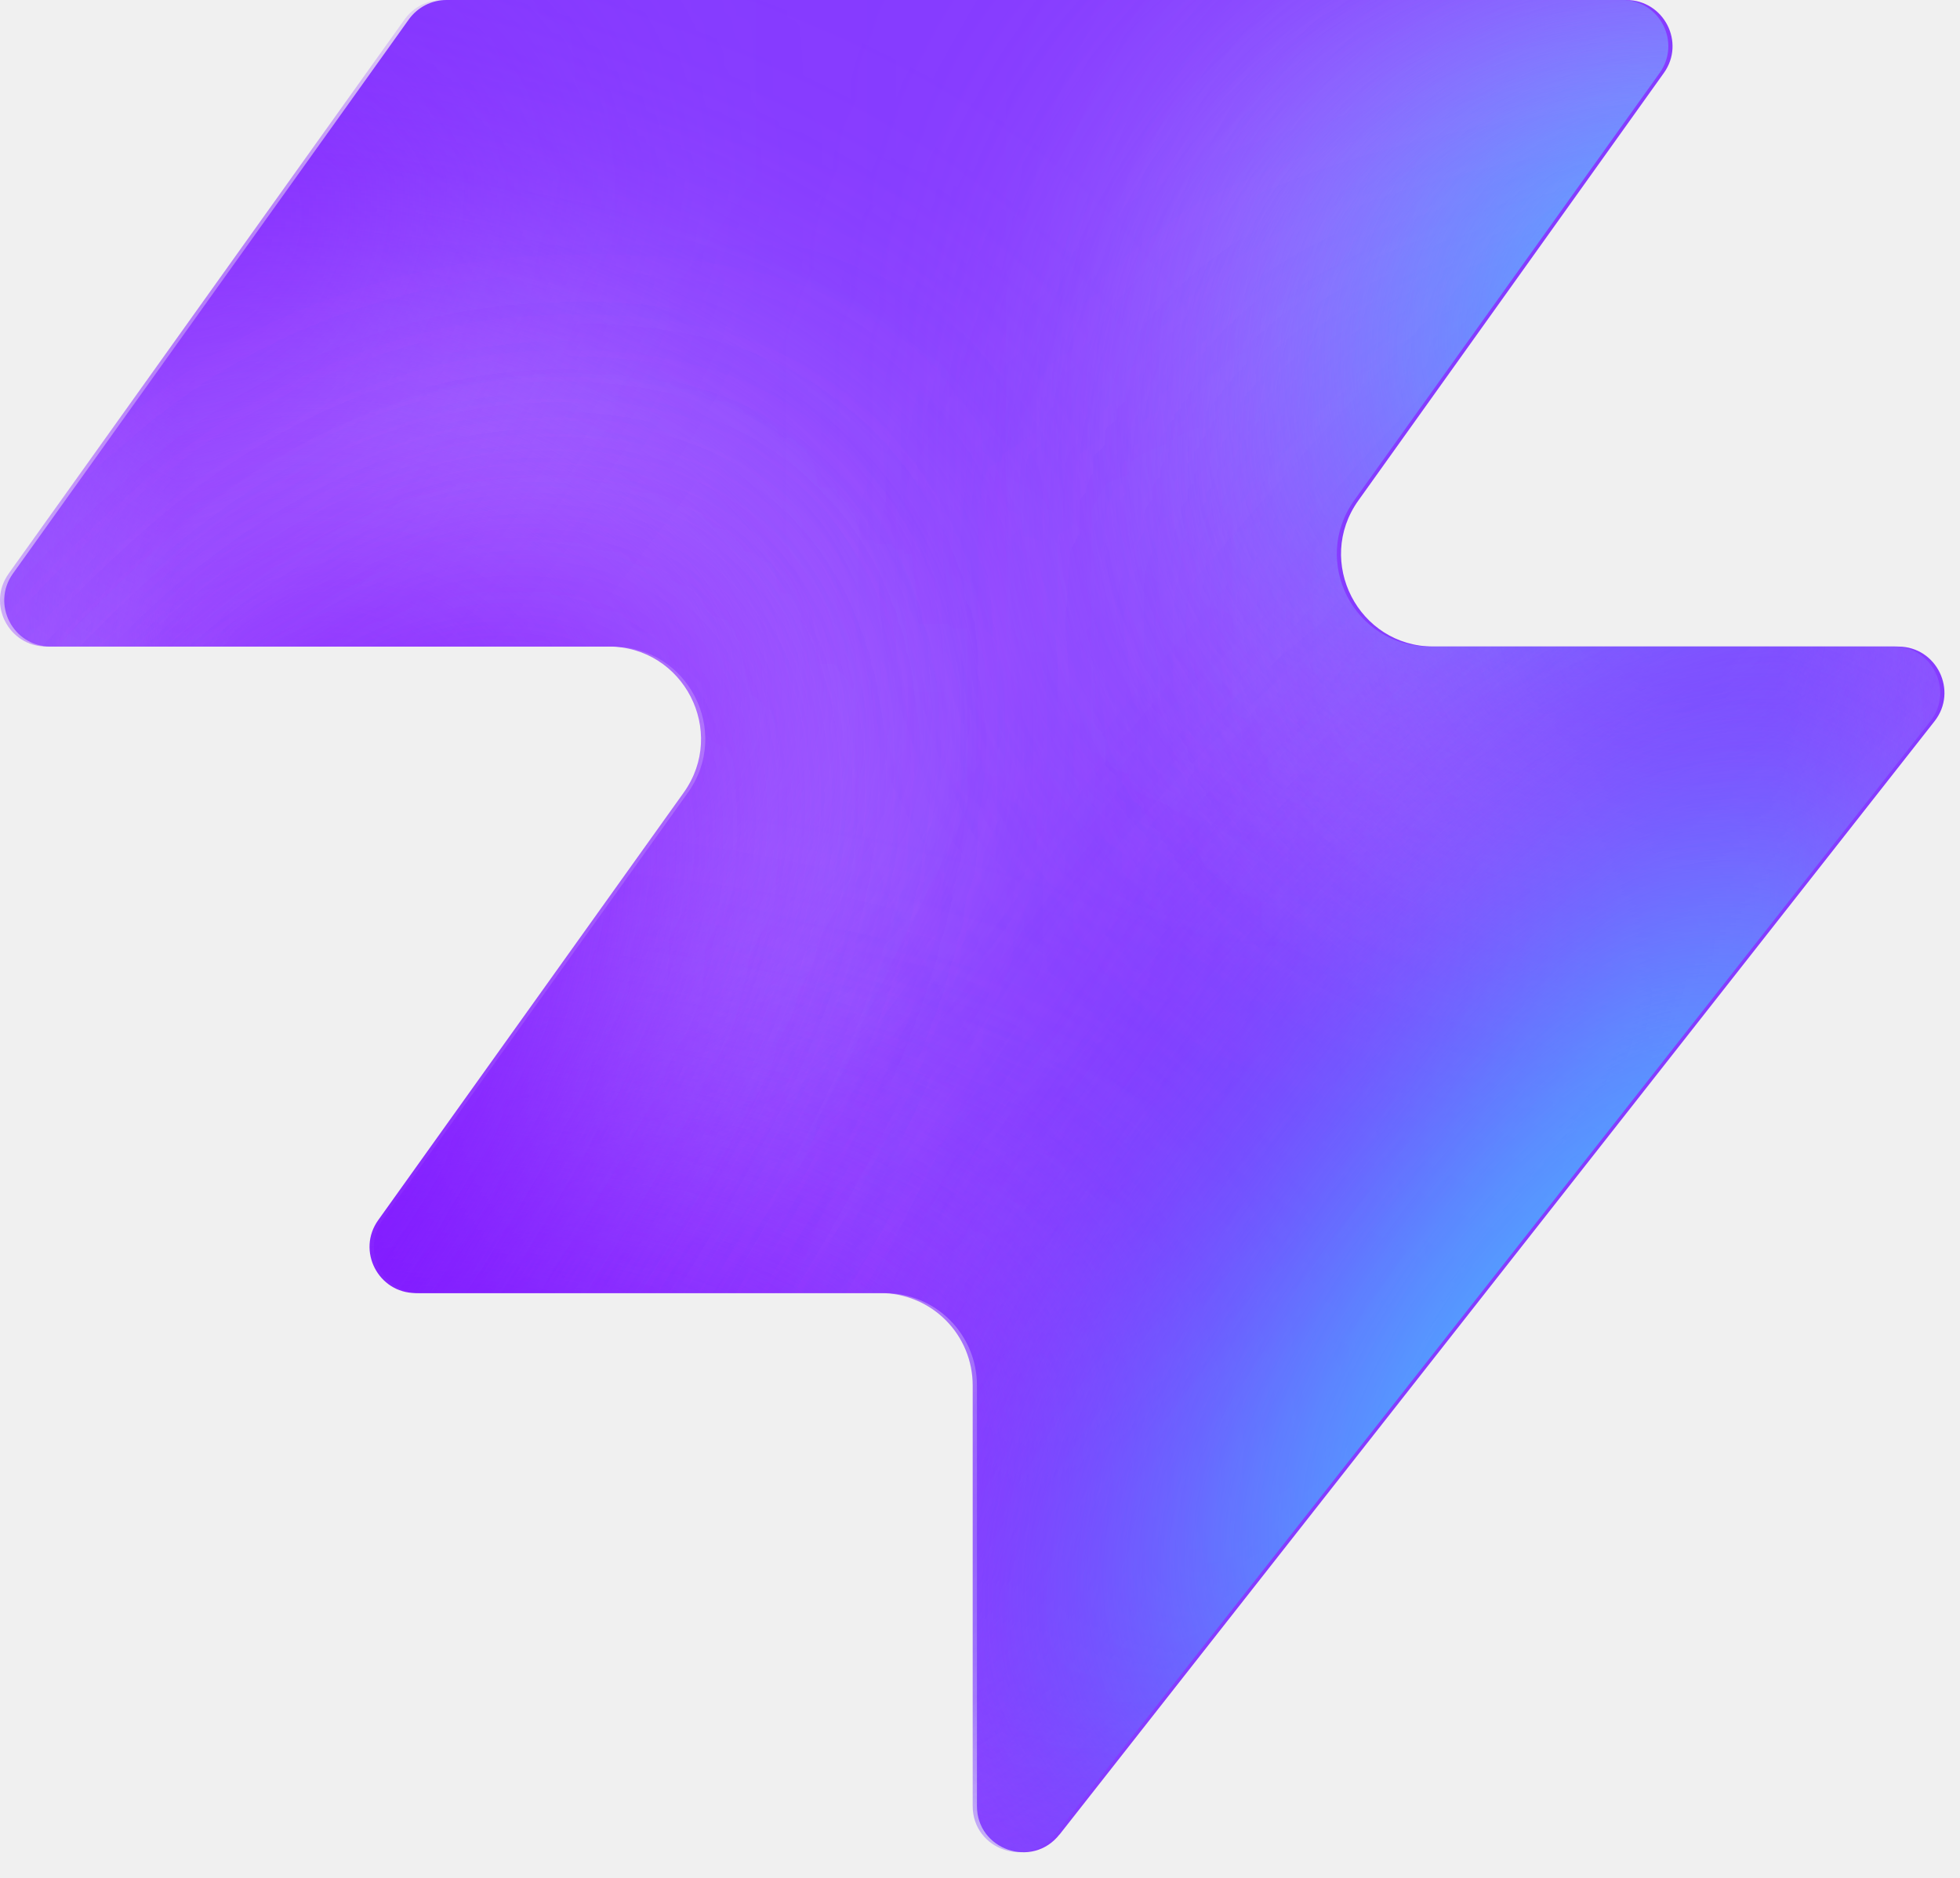
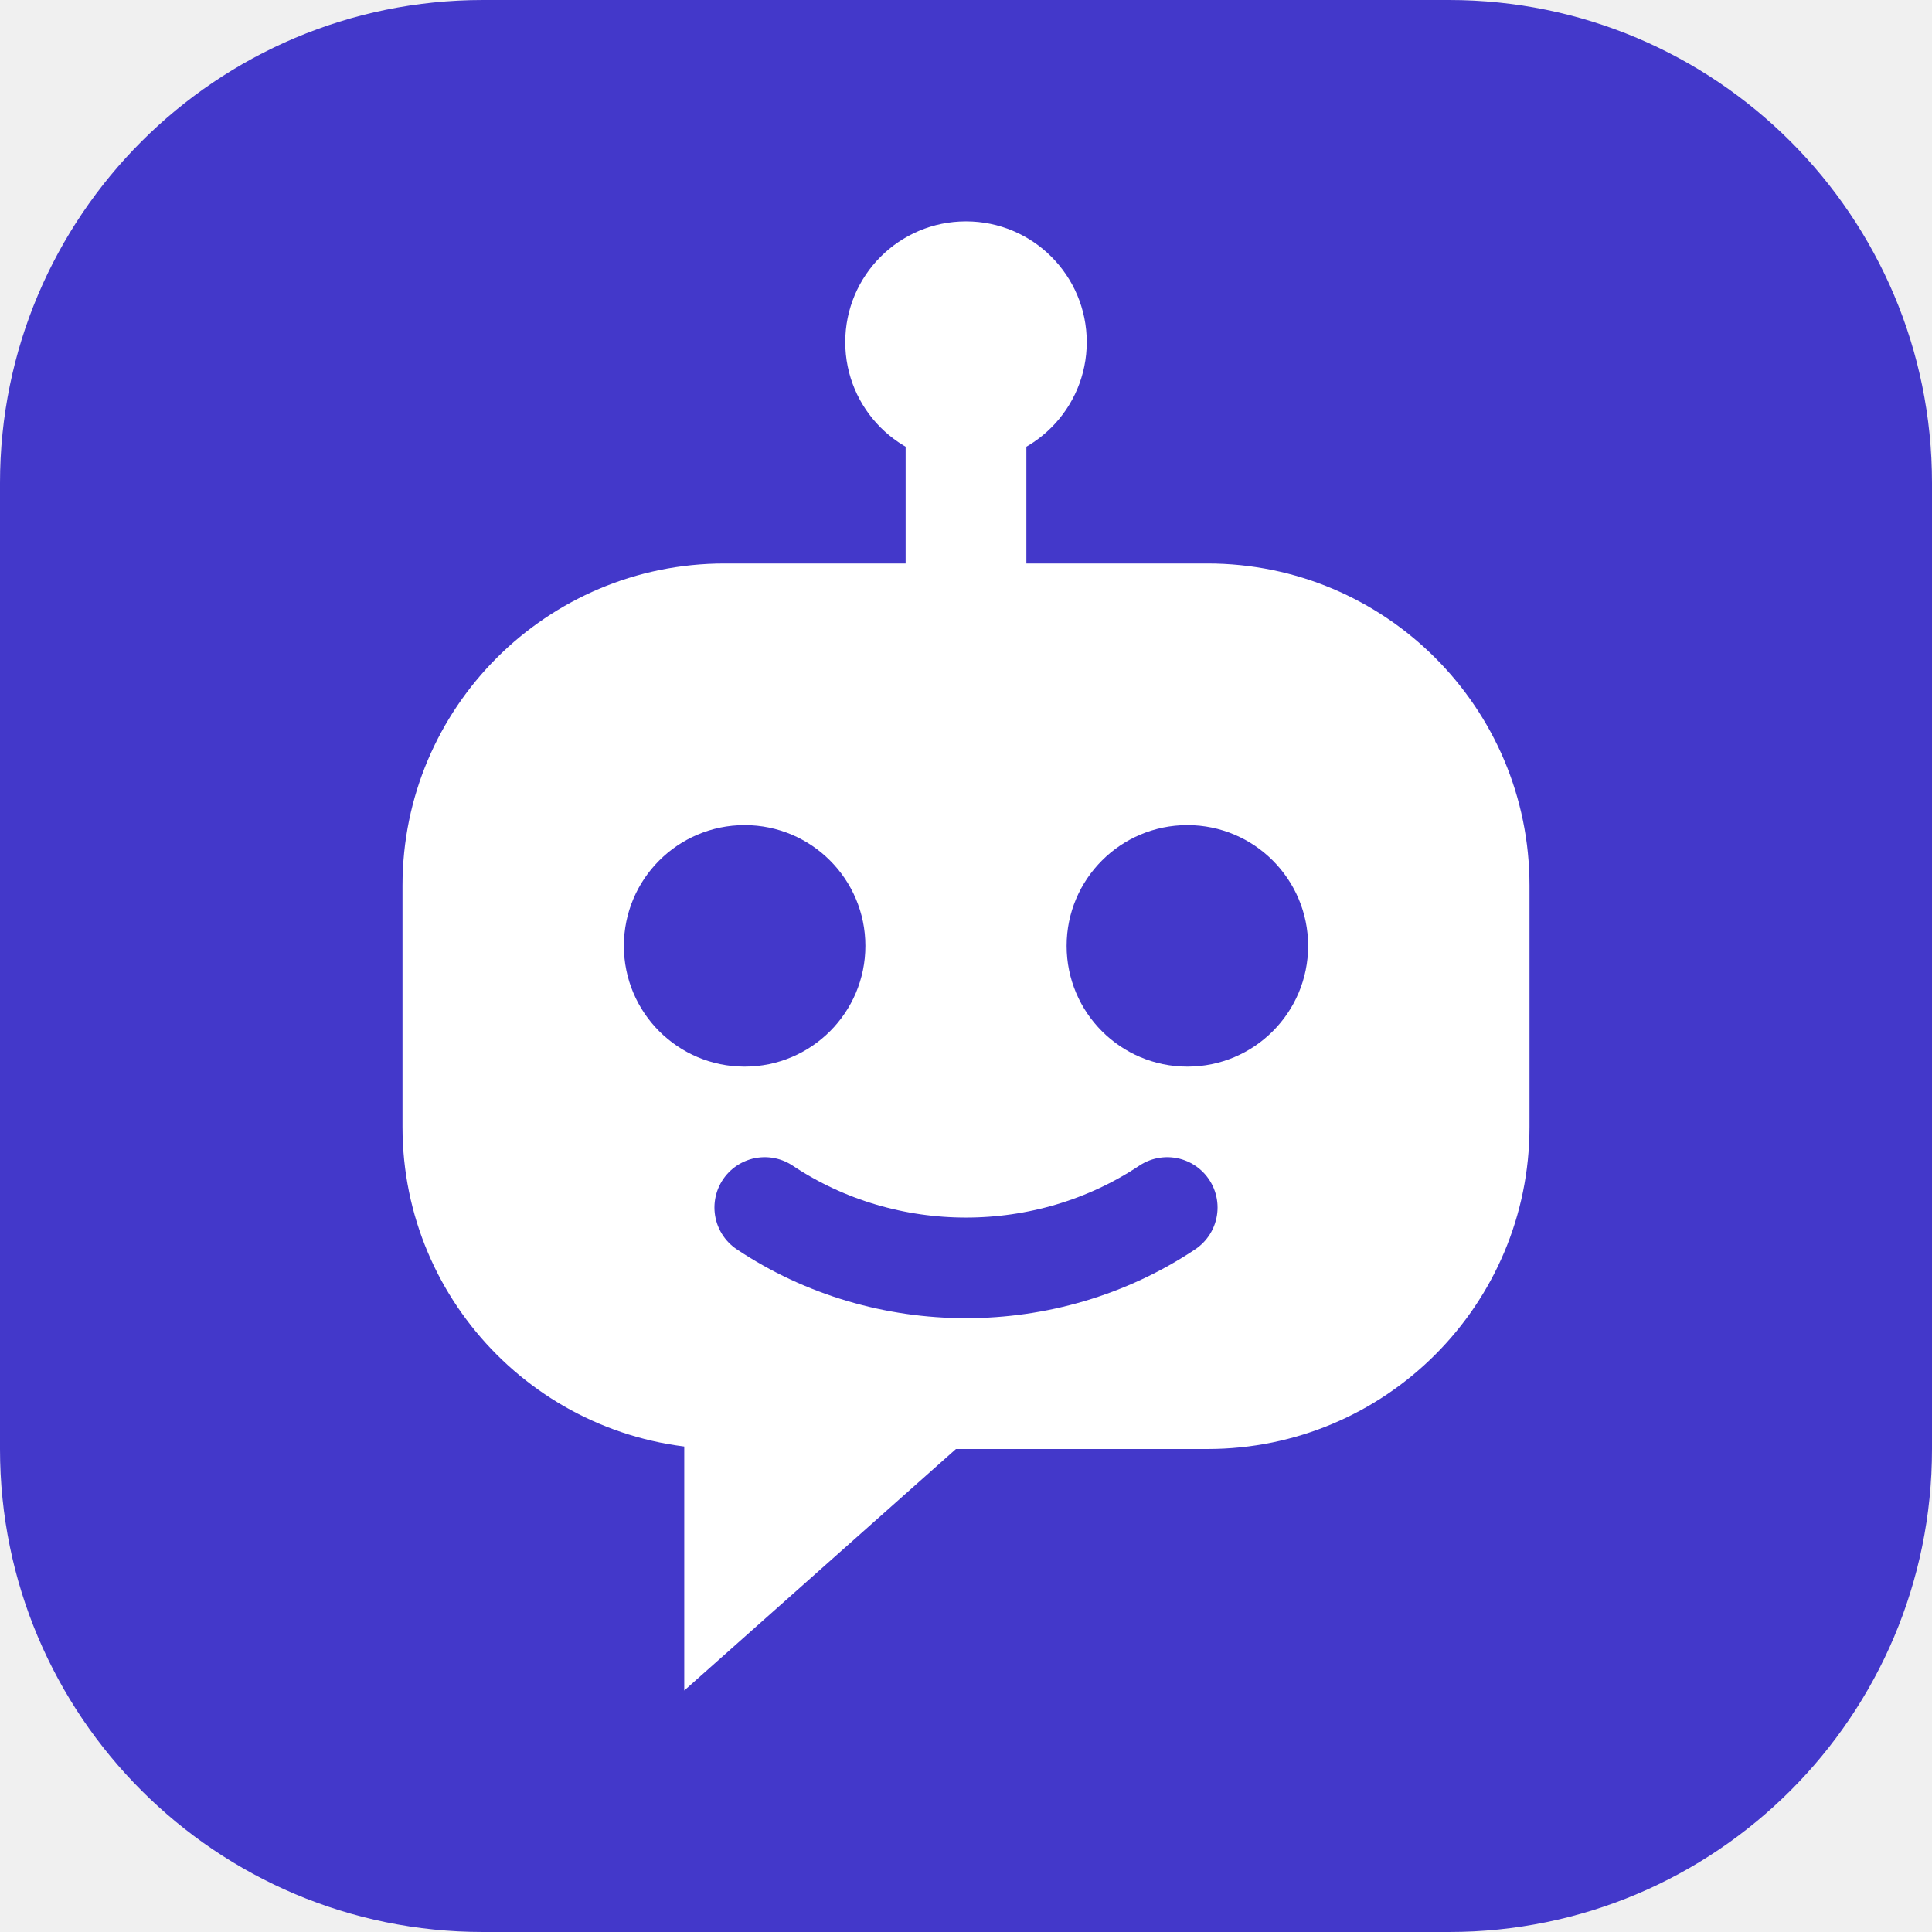
- <svg xmlns="http://www.w3.org/2000/svg" width="48" height="46" fill="none" viewBox="0 0 48 46">
-   <path fill="#863bff" d="M25.946 44.938c-.664.845-2.021.375-2.021-.698V33.937a2.26 2.26 0 0 0-2.262-2.262H10.287c-.92 0-1.456-1.04-.92-1.788l7.48-10.471c1.07-1.497 0-3.578-1.842-3.578H1.237c-.92 0-1.456-1.04-.92-1.788L10.013.474c.214-.297.556-.474.92-.474h28.894c.92 0 1.456 1.04.92 1.788l-7.48 10.471c-1.07 1.498 0 3.579 1.842 3.579h11.377c.943 0 1.473 1.088.89 1.83L25.947 44.94z" style="fill:#863bff;fill:color(display-p3 .525 .23 1);fill-opacity:1" />
-   <mask id="a" width="48" height="46" x="0" y="0" maskUnits="userSpaceOnUse" style="mask-type:alpha">
-     <path fill="#000" d="M25.842 44.938c-.664.844-2.021.375-2.021-.698V33.937a2.26 2.26 0 0 0-2.262-2.262H10.183c-.92 0-1.456-1.04-.92-1.788l7.48-10.471c1.07-1.498 0-3.579-1.842-3.579H1.133c-.92 0-1.456-1.04-.92-1.787L9.91.473c.214-.297.556-.474.92-.474h28.894c.92 0 1.456 1.04.92 1.788l-7.48 10.471c-1.07 1.498 0 3.578 1.842 3.578h11.377c.943 0 1.473 1.088.89 1.832L25.843 44.94z" style="fill:#000;fill-opacity:1" />
-   </mask>
-   <g mask="url(#a)">
-     <g filter="url(#b)">
-       <ellipse cx="5.508" cy="14.704" fill="#ede6ff" rx="5.508" ry="14.704" style="fill:#ede6ff;fill:color(display-p3 .927 .903 1);fill-opacity:1" transform="matrix(.00324 1 1 -.00324 -4.47 31.516)" />
-     </g>
-     <g filter="url(#c)">
-       <ellipse cx="10.399" cy="29.851" fill="#ede6ff" rx="10.399" ry="29.851" style="fill:#ede6ff;fill:color(display-p3 .927 .903 1);fill-opacity:1" transform="matrix(.00324 1 1 -.00324 -39.328 7.883)" />
-     </g>
-     <g filter="url(#d)">
-       <ellipse cx="5.508" cy="30.487" fill="#7e14ff" rx="5.508" ry="30.487" style="fill:#7e14ff;fill:color(display-p3 .492 .077 1);fill-opacity:1" transform="rotate(89.814 -25.913 -14.639)scale(1 -1)" />
-     </g>
-     <g filter="url(#e)">
-       <ellipse cx="5.508" cy="30.599" fill="#7e14ff" rx="5.508" ry="30.599" style="fill:#7e14ff;fill:color(display-p3 .492 .077 1);fill-opacity:1" transform="rotate(89.814 -32.644 -3.334)scale(1 -1)" />
-     </g>
-     <g filter="url(#f)">
-       <ellipse cx="5.508" cy="30.599" fill="#7e14ff" rx="5.508" ry="30.599" style="fill:#7e14ff;fill:color(display-p3 .492 .077 1);fill-opacity:1" transform="matrix(.00324 1 1 -.00324 -34.34 30.47)" />
-     </g>
-     <g filter="url(#g)">
-       <ellipse cx="14.072" cy="22.078" fill="#ede6ff" rx="14.072" ry="22.078" style="fill:#ede6ff;fill:color(display-p3 .927 .903 1);fill-opacity:1" transform="rotate(93.35 24.506 48.493)scale(-1 1)" />
-     </g>
-     <g filter="url(#h)">
-       <ellipse cx="3.47" cy="21.501" fill="#7e14ff" rx="3.47" ry="21.501" style="fill:#7e14ff;fill:color(display-p3 .492 .077 1);fill-opacity:1" transform="rotate(89.009 28.708 47.59)scale(-1 1)" />
-     </g>
-     <g filter="url(#i)">
-       <ellipse cx="3.47" cy="21.501" fill="#7e14ff" rx="3.47" ry="21.501" style="fill:#7e14ff;fill:color(display-p3 .492 .077 1);fill-opacity:1" transform="rotate(89.009 28.708 47.59)scale(-1 1)" />
-     </g>
-     <g filter="url(#j)">
-       <ellipse cx=".387" cy="8.972" fill="#7e14ff" rx="4.407" ry="29.108" style="fill:#7e14ff;fill:color(display-p3 .492 .077 1);fill-opacity:1" transform="rotate(39.51 .387 8.972)" />
-     </g>
-     <g filter="url(#k)">
-       <ellipse cx="47.523" cy="-6.092" fill="#7e14ff" rx="4.407" ry="29.108" style="fill:#7e14ff;fill:color(display-p3 .492 .077 1);fill-opacity:1" transform="rotate(37.892 47.523 -6.092)" />
-     </g>
-     <g filter="url(#l)">
-       <ellipse cx="41.412" cy="6.333" fill="#47bfff" rx="5.971" ry="9.665" style="fill:#47bfff;fill:color(display-p3 .28 .748 1);fill-opacity:1" transform="rotate(37.892 41.412 6.333)" />
-     </g>
-     <g filter="url(#m)">
-       <ellipse cx="-1.879" cy="38.332" fill="#7e14ff" rx="4.407" ry="29.108" style="fill:#7e14ff;fill:color(display-p3 .492 .077 1);fill-opacity:1" transform="rotate(37.892 -1.88 38.332)" />
-     </g>
-     <g filter="url(#n)">
-       <ellipse cx="-1.879" cy="38.332" fill="#7e14ff" rx="4.407" ry="29.108" style="fill:#7e14ff;fill:color(display-p3 .492 .077 1);fill-opacity:1" transform="rotate(37.892 -1.88 38.332)" />
-     </g>
-     <g filter="url(#o)">
-       <ellipse cx="35.651" cy="29.907" fill="#7e14ff" rx="4.407" ry="29.108" style="fill:#7e14ff;fill:color(display-p3 .492 .077 1);fill-opacity:1" transform="rotate(37.892 35.651 29.907)" />
-     </g>
-     <g filter="url(#p)">
-       <ellipse cx="38.418" cy="32.4" fill="#47bfff" rx="5.971" ry="15.297" style="fill:#47bfff;fill:color(display-p3 .28 .748 1);fill-opacity:1" transform="rotate(37.892 38.418 32.4)" />
-     </g>
-   </g>
-   <defs>
-     <filter id="b" width="60.045" height="41.654" x="-19.77" y="16.149" color-interpolation-filters="sRGB" filterUnits="userSpaceOnUse">
-       <feFlood flood-opacity="0" result="BackgroundImageFix" />
-       <feBlend in="SourceGraphic" in2="BackgroundImageFix" result="shape" />
-       <feGaussianBlur result="effect1_foregroundBlur_2002_17158" stdDeviation="7.659" />
-     </filter>
-     <filter id="c" width="90.34" height="51.437" x="-54.613" y="-7.533" color-interpolation-filters="sRGB" filterUnits="userSpaceOnUse">
-       <feFlood flood-opacity="0" result="BackgroundImageFix" />
-       <feBlend in="SourceGraphic" in2="BackgroundImageFix" result="shape" />
-       <feGaussianBlur result="effect1_foregroundBlur_2002_17158" stdDeviation="7.659" />
-     </filter>
-     <filter id="d" width="79.355" height="29.4" x="-49.64" y="2.03" color-interpolation-filters="sRGB" filterUnits="userSpaceOnUse">
-       <feFlood flood-opacity="0" result="BackgroundImageFix" />
-       <feBlend in="SourceGraphic" in2="BackgroundImageFix" result="shape" />
-       <feGaussianBlur result="effect1_foregroundBlur_2002_17158" stdDeviation="4.596" />
-     </filter>
-     <filter id="e" width="79.579" height="29.4" x="-45.045" y="20.029" color-interpolation-filters="sRGB" filterUnits="userSpaceOnUse">
-       <feFlood flood-opacity="0" result="BackgroundImageFix" />
-       <feBlend in="SourceGraphic" in2="BackgroundImageFix" result="shape" />
-       <feGaussianBlur result="effect1_foregroundBlur_2002_17158" stdDeviation="4.596" />
-     </filter>
-     <filter id="f" width="79.579" height="29.4" x="-43.513" y="21.178" color-interpolation-filters="sRGB" filterUnits="userSpaceOnUse">
-       <feFlood flood-opacity="0" result="BackgroundImageFix" />
-       <feBlend in="SourceGraphic" in2="BackgroundImageFix" result="shape" />
-       <feGaussianBlur result="effect1_foregroundBlur_2002_17158" stdDeviation="4.596" />
-     </filter>
-     <filter id="g" width="74.749" height="58.852" x="15.756" y="-17.901" color-interpolation-filters="sRGB" filterUnits="userSpaceOnUse">
-       <feFlood flood-opacity="0" result="BackgroundImageFix" />
-       <feBlend in="SourceGraphic" in2="BackgroundImageFix" result="shape" />
-       <feGaussianBlur result="effect1_foregroundBlur_2002_17158" stdDeviation="7.659" />
-     </filter>
-     <filter id="h" width="61.377" height="25.362" x="23.548" y="2.284" color-interpolation-filters="sRGB" filterUnits="userSpaceOnUse">
-       <feFlood flood-opacity="0" result="BackgroundImageFix" />
-       <feBlend in="SourceGraphic" in2="BackgroundImageFix" result="shape" />
-       <feGaussianBlur result="effect1_foregroundBlur_2002_17158" stdDeviation="4.596" />
-     </filter>
-     <filter id="i" width="61.377" height="25.362" x="23.548" y="2.284" color-interpolation-filters="sRGB" filterUnits="userSpaceOnUse">
-       <feFlood flood-opacity="0" result="BackgroundImageFix" />
-       <feBlend in="SourceGraphic" in2="BackgroundImageFix" result="shape" />
-       <feGaussianBlur result="effect1_foregroundBlur_2002_17158" stdDeviation="4.596" />
-     </filter>
-     <filter id="j" width="56.045" height="63.649" x="-27.636" y="-22.853" color-interpolation-filters="sRGB" filterUnits="userSpaceOnUse">
-       <feFlood flood-opacity="0" result="BackgroundImageFix" />
-       <feBlend in="SourceGraphic" in2="BackgroundImageFix" result="shape" />
-       <feGaussianBlur result="effect1_foregroundBlur_2002_17158" stdDeviation="4.596" />
-     </filter>
-     <filter id="k" width="54.814" height="64.646" x="20.116" y="-38.415" color-interpolation-filters="sRGB" filterUnits="userSpaceOnUse">
-       <feFlood flood-opacity="0" result="BackgroundImageFix" />
-       <feBlend in="SourceGraphic" in2="BackgroundImageFix" result="shape" />
-       <feGaussianBlur result="effect1_foregroundBlur_2002_17158" stdDeviation="4.596" />
-     </filter>
-     <filter id="l" width="33.541" height="35.313" x="24.641" y="-11.323" color-interpolation-filters="sRGB" filterUnits="userSpaceOnUse">
-       <feFlood flood-opacity="0" result="BackgroundImageFix" />
-       <feBlend in="SourceGraphic" in2="BackgroundImageFix" result="shape" />
-       <feGaussianBlur result="effect1_foregroundBlur_2002_17158" stdDeviation="4.596" />
-     </filter>
-     <filter id="m" width="54.814" height="64.646" x="-29.286" y="6.009" color-interpolation-filters="sRGB" filterUnits="userSpaceOnUse">
-       <feFlood flood-opacity="0" result="BackgroundImageFix" />
-       <feBlend in="SourceGraphic" in2="BackgroundImageFix" result="shape" />
-       <feGaussianBlur result="effect1_foregroundBlur_2002_17158" stdDeviation="4.596" />
-     </filter>
-     <filter id="n" width="54.814" height="64.646" x="-29.286" y="6.009" color-interpolation-filters="sRGB" filterUnits="userSpaceOnUse">
-       <feFlood flood-opacity="0" result="BackgroundImageFix" />
-       <feBlend in="SourceGraphic" in2="BackgroundImageFix" result="shape" />
-       <feGaussianBlur result="effect1_foregroundBlur_2002_17158" stdDeviation="4.596" />
-     </filter>
-     <filter id="o" width="54.814" height="64.646" x="8.244" y="-2.416" color-interpolation-filters="sRGB" filterUnits="userSpaceOnUse">
-       <feFlood flood-opacity="0" result="BackgroundImageFix" />
-       <feBlend in="SourceGraphic" in2="BackgroundImageFix" result="shape" />
-       <feGaussianBlur result="effect1_foregroundBlur_2002_17158" stdDeviation="4.596" />
-     </filter>
-     <filter id="p" width="39.409" height="43.623" x="18.713" y="10.588" color-interpolation-filters="sRGB" filterUnits="userSpaceOnUse">
-       <feFlood flood-opacity="0" result="BackgroundImageFix" />
-       <feBlend in="SourceGraphic" in2="BackgroundImageFix" result="shape" />
-       <feGaussianBlur result="effect1_foregroundBlur_2002_17158" stdDeviation="4.596" />
-     </filter>
-   </defs>
+ <svg xmlns="http://www.w3.org/2000/svg" viewBox="0 0 48 48" fill="none">
+   <rect width="48" height="48" rx="12" fill="#4338ca" />
+   <path d="M24 9v6" stroke="#fff" stroke-width="3" stroke-linecap="round" />
+   <circle cx="24" cy="8.5" r="3" fill="#fff" />
+   <path d="M17 34v8l9-8z" fill="#fff" />
+   <rect x="10" y="14" width="28" height="22" rx="8" fill="#fff" />
+   <circle cx="18.5" cy="23.5" r="3" fill="#4338ca" />
+   <circle cx="29.5" cy="23.5" r="3" fill="#4338ca" />
+   <path d="M19 30c3 2 7 2 10 0" stroke="#4338ca" stroke-width="2.5" stroke-linecap="round" />
</svg>
